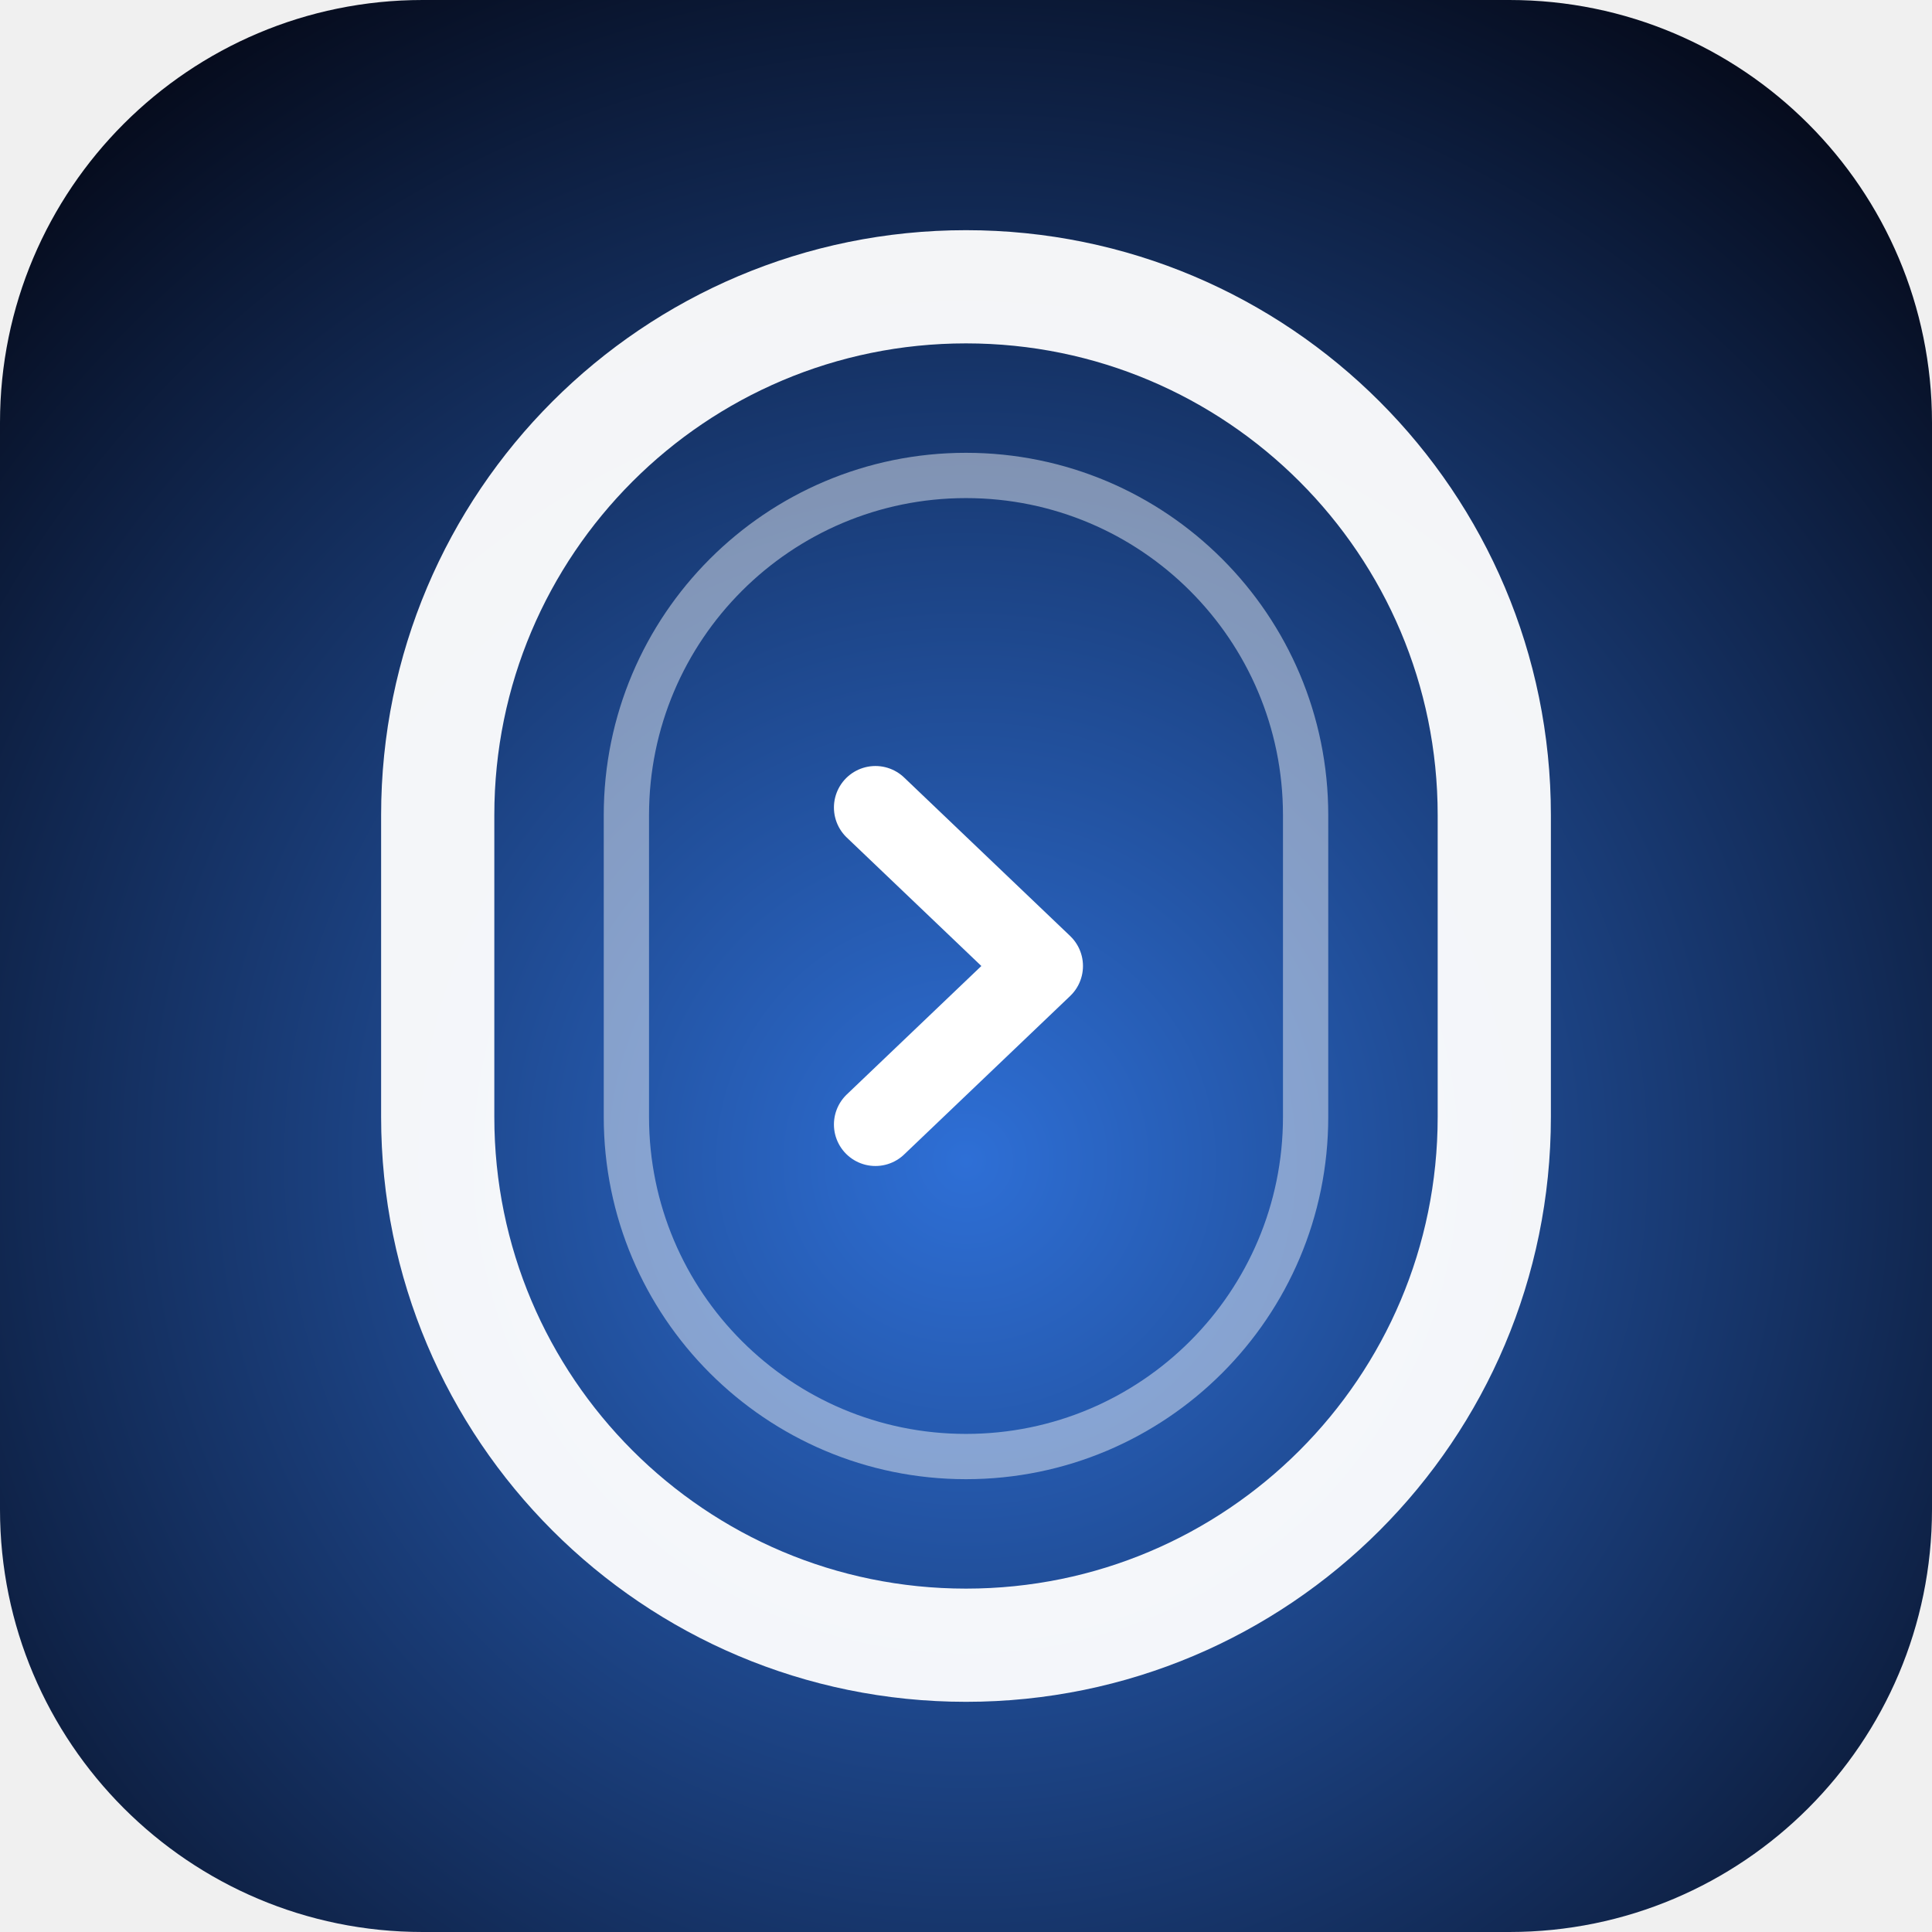
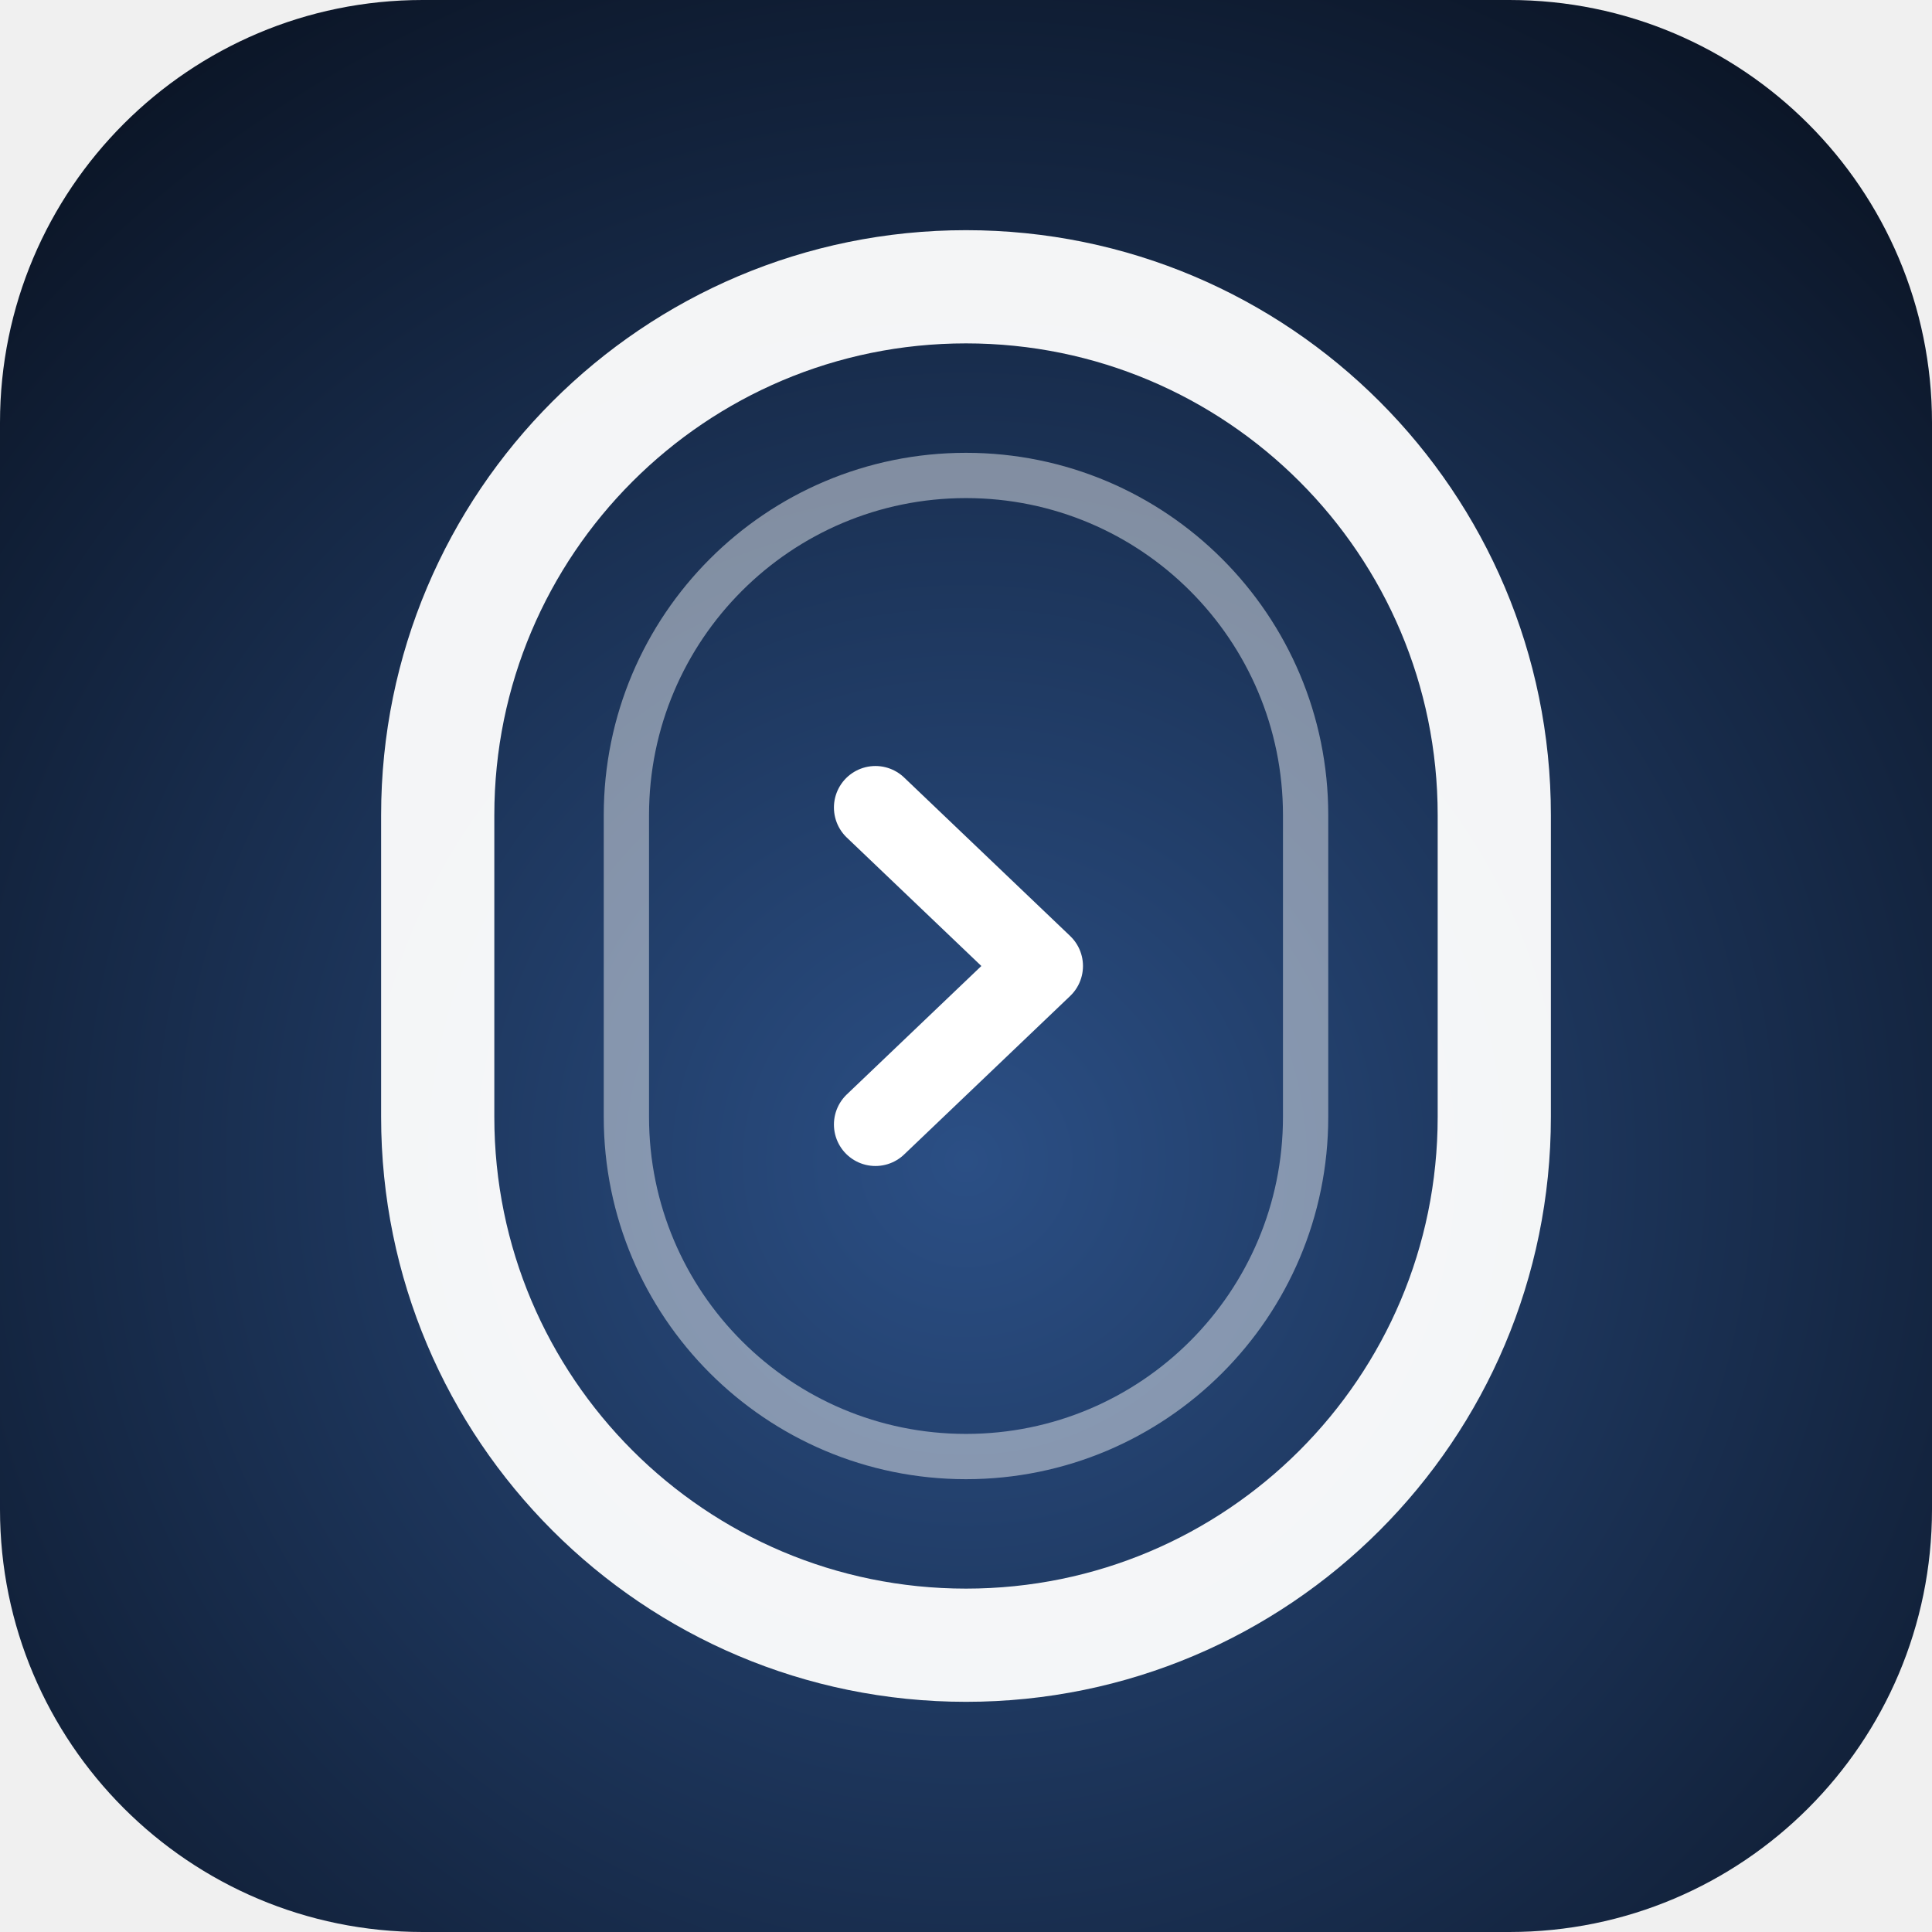
<svg xmlns="http://www.w3.org/2000/svg" viewBox="0 0 512 512">
  <defs>
    <radialGradient id="g" cx="50%" cy="60%" r="70%">
-       <stop offset="0" stop-color="#2E6FD6" />
-       <stop offset="1" stop-color="#050A1A" />
+       <stop offset="0" stop-color="#2B4F85" />
+       <stop offset="1" stop-color="#0B1526" />
    </radialGradient>
  </defs>
  <rect width="512" height="512" rx="112" fill="url(#g)" />
  <g fill="none" stroke="#fff" stroke-linecap="round">
    <rect x="116" y="76" width="280" height="360" rx="140" stroke-width="30" opacity=".95" />
    <rect x="166" y="126" width="180" height="260" rx="90" stroke-width="12" opacity=".45" />
  </g>
  <path d="M232 214l44 42-44 42" fill="none" stroke="#fff" stroke-width="22" stroke-linecap="round" stroke-linejoin="round" />
</svg>
